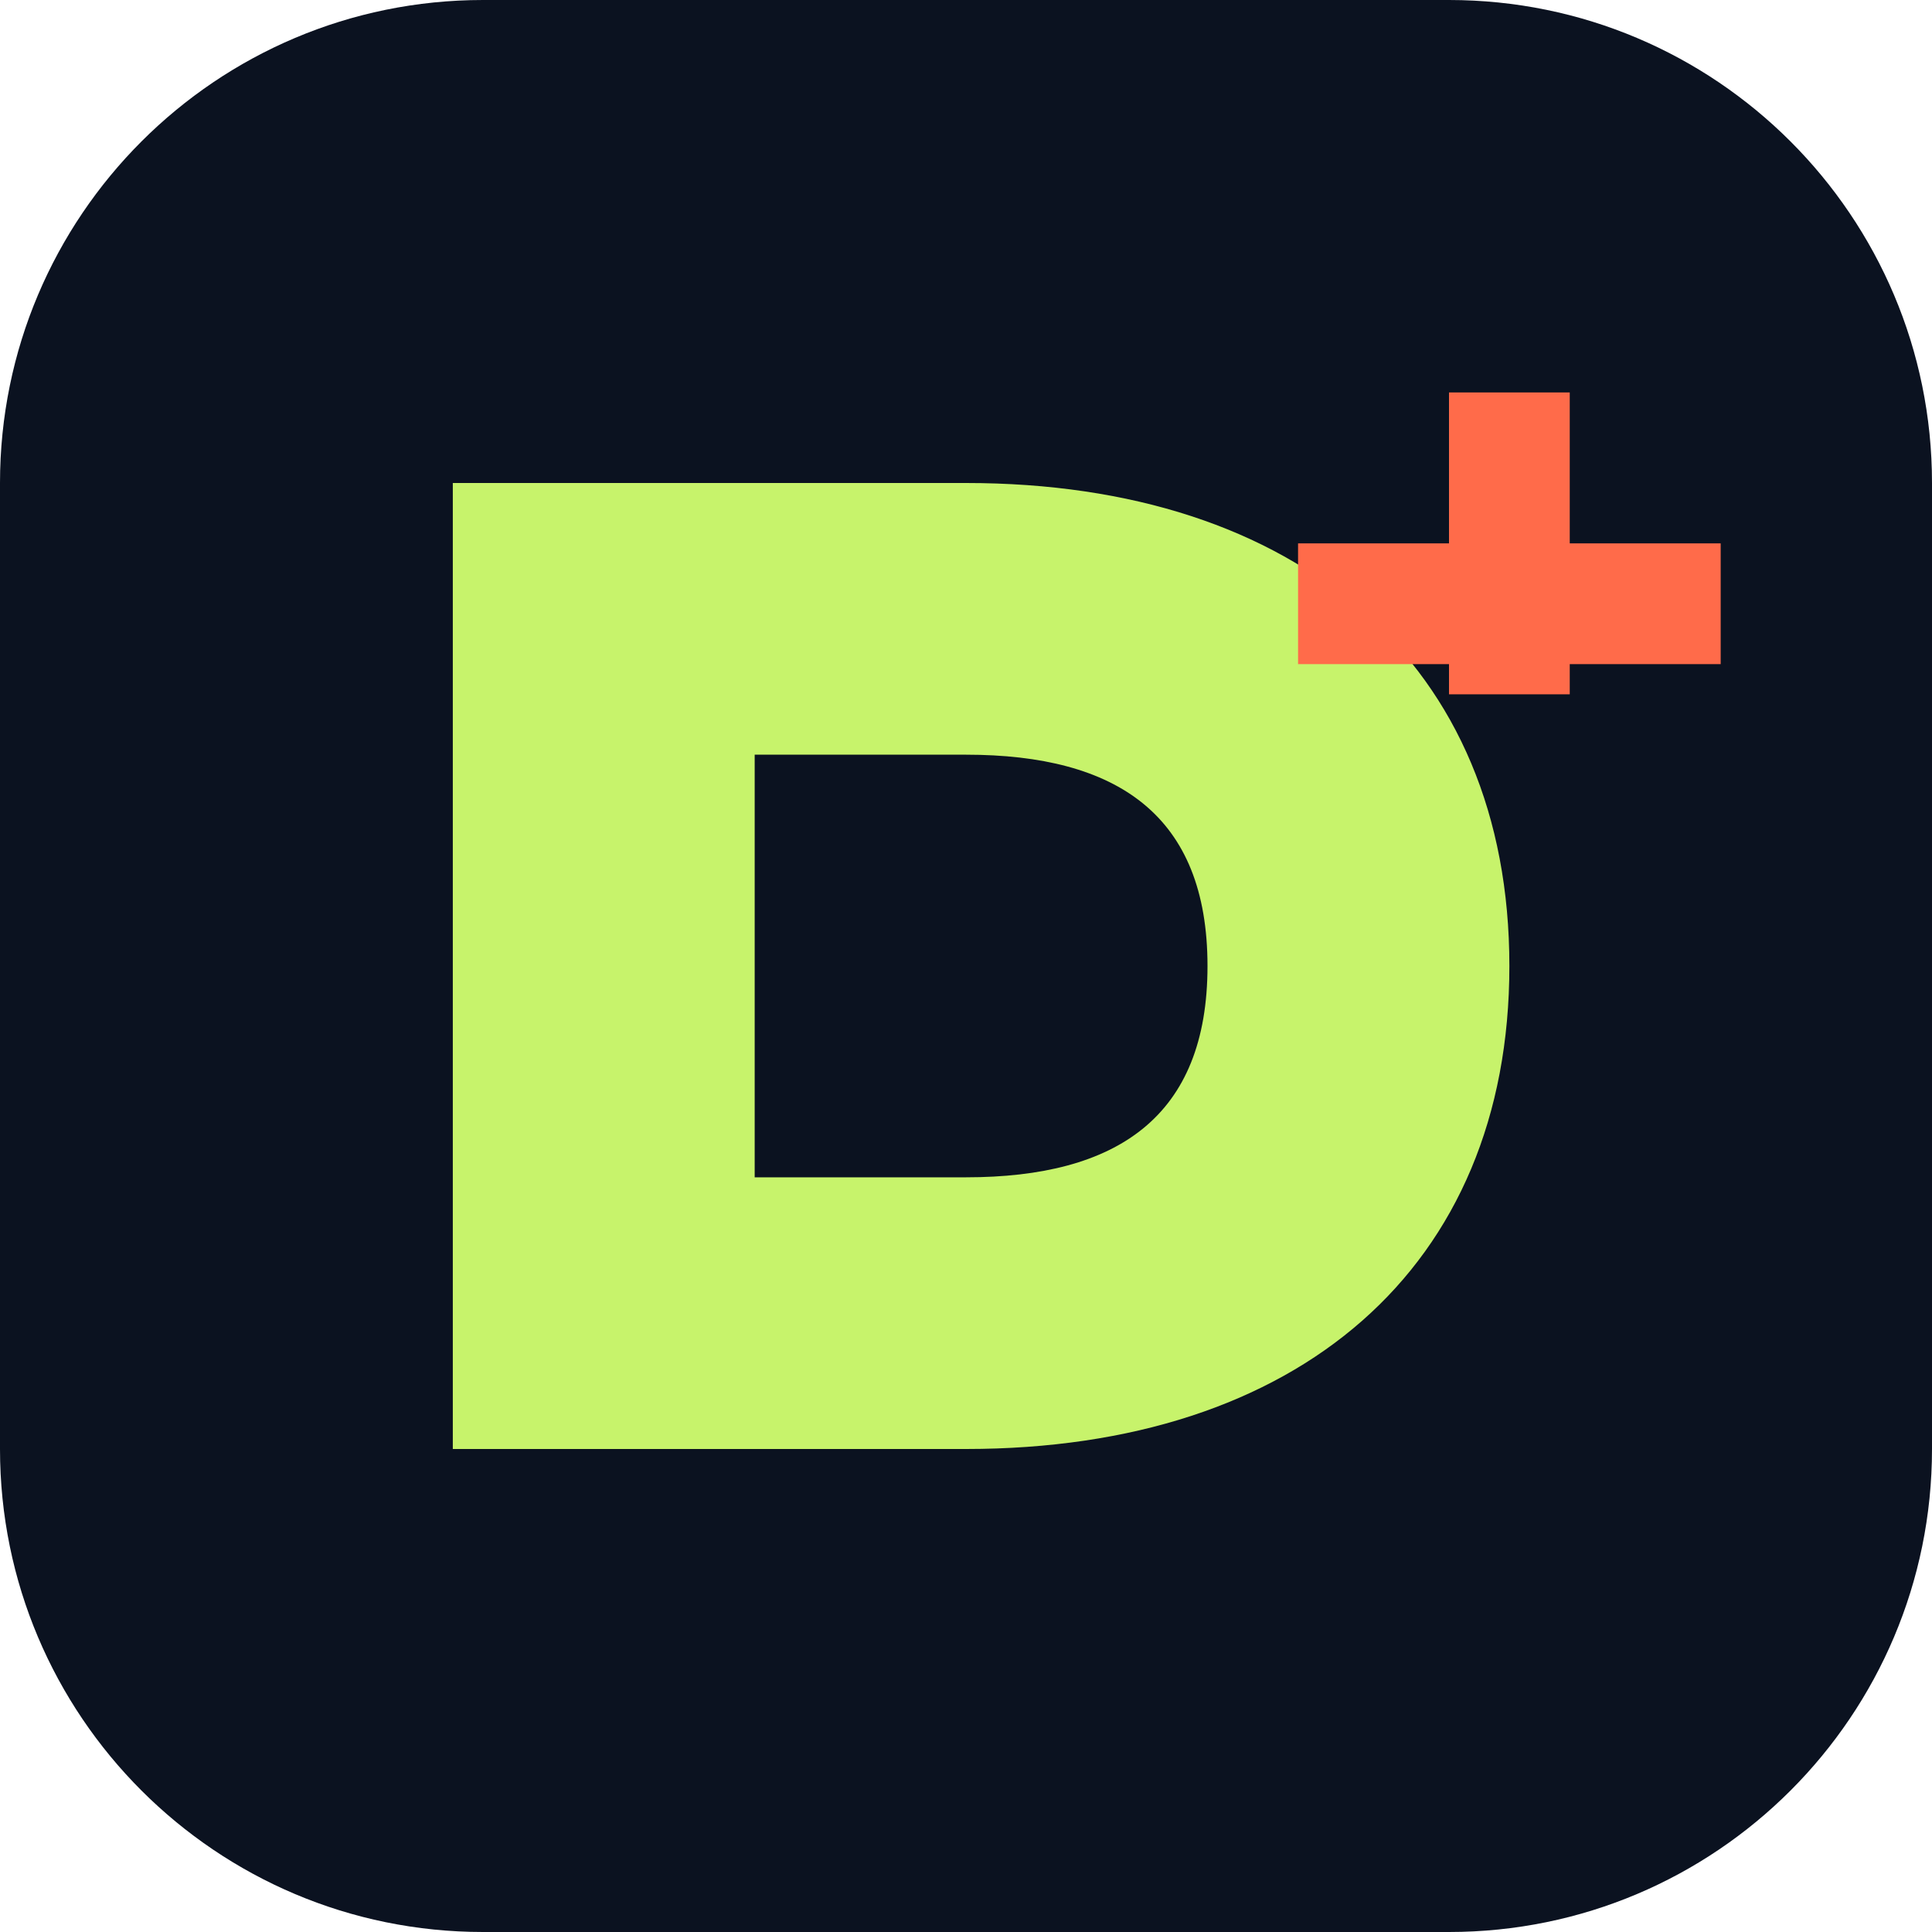
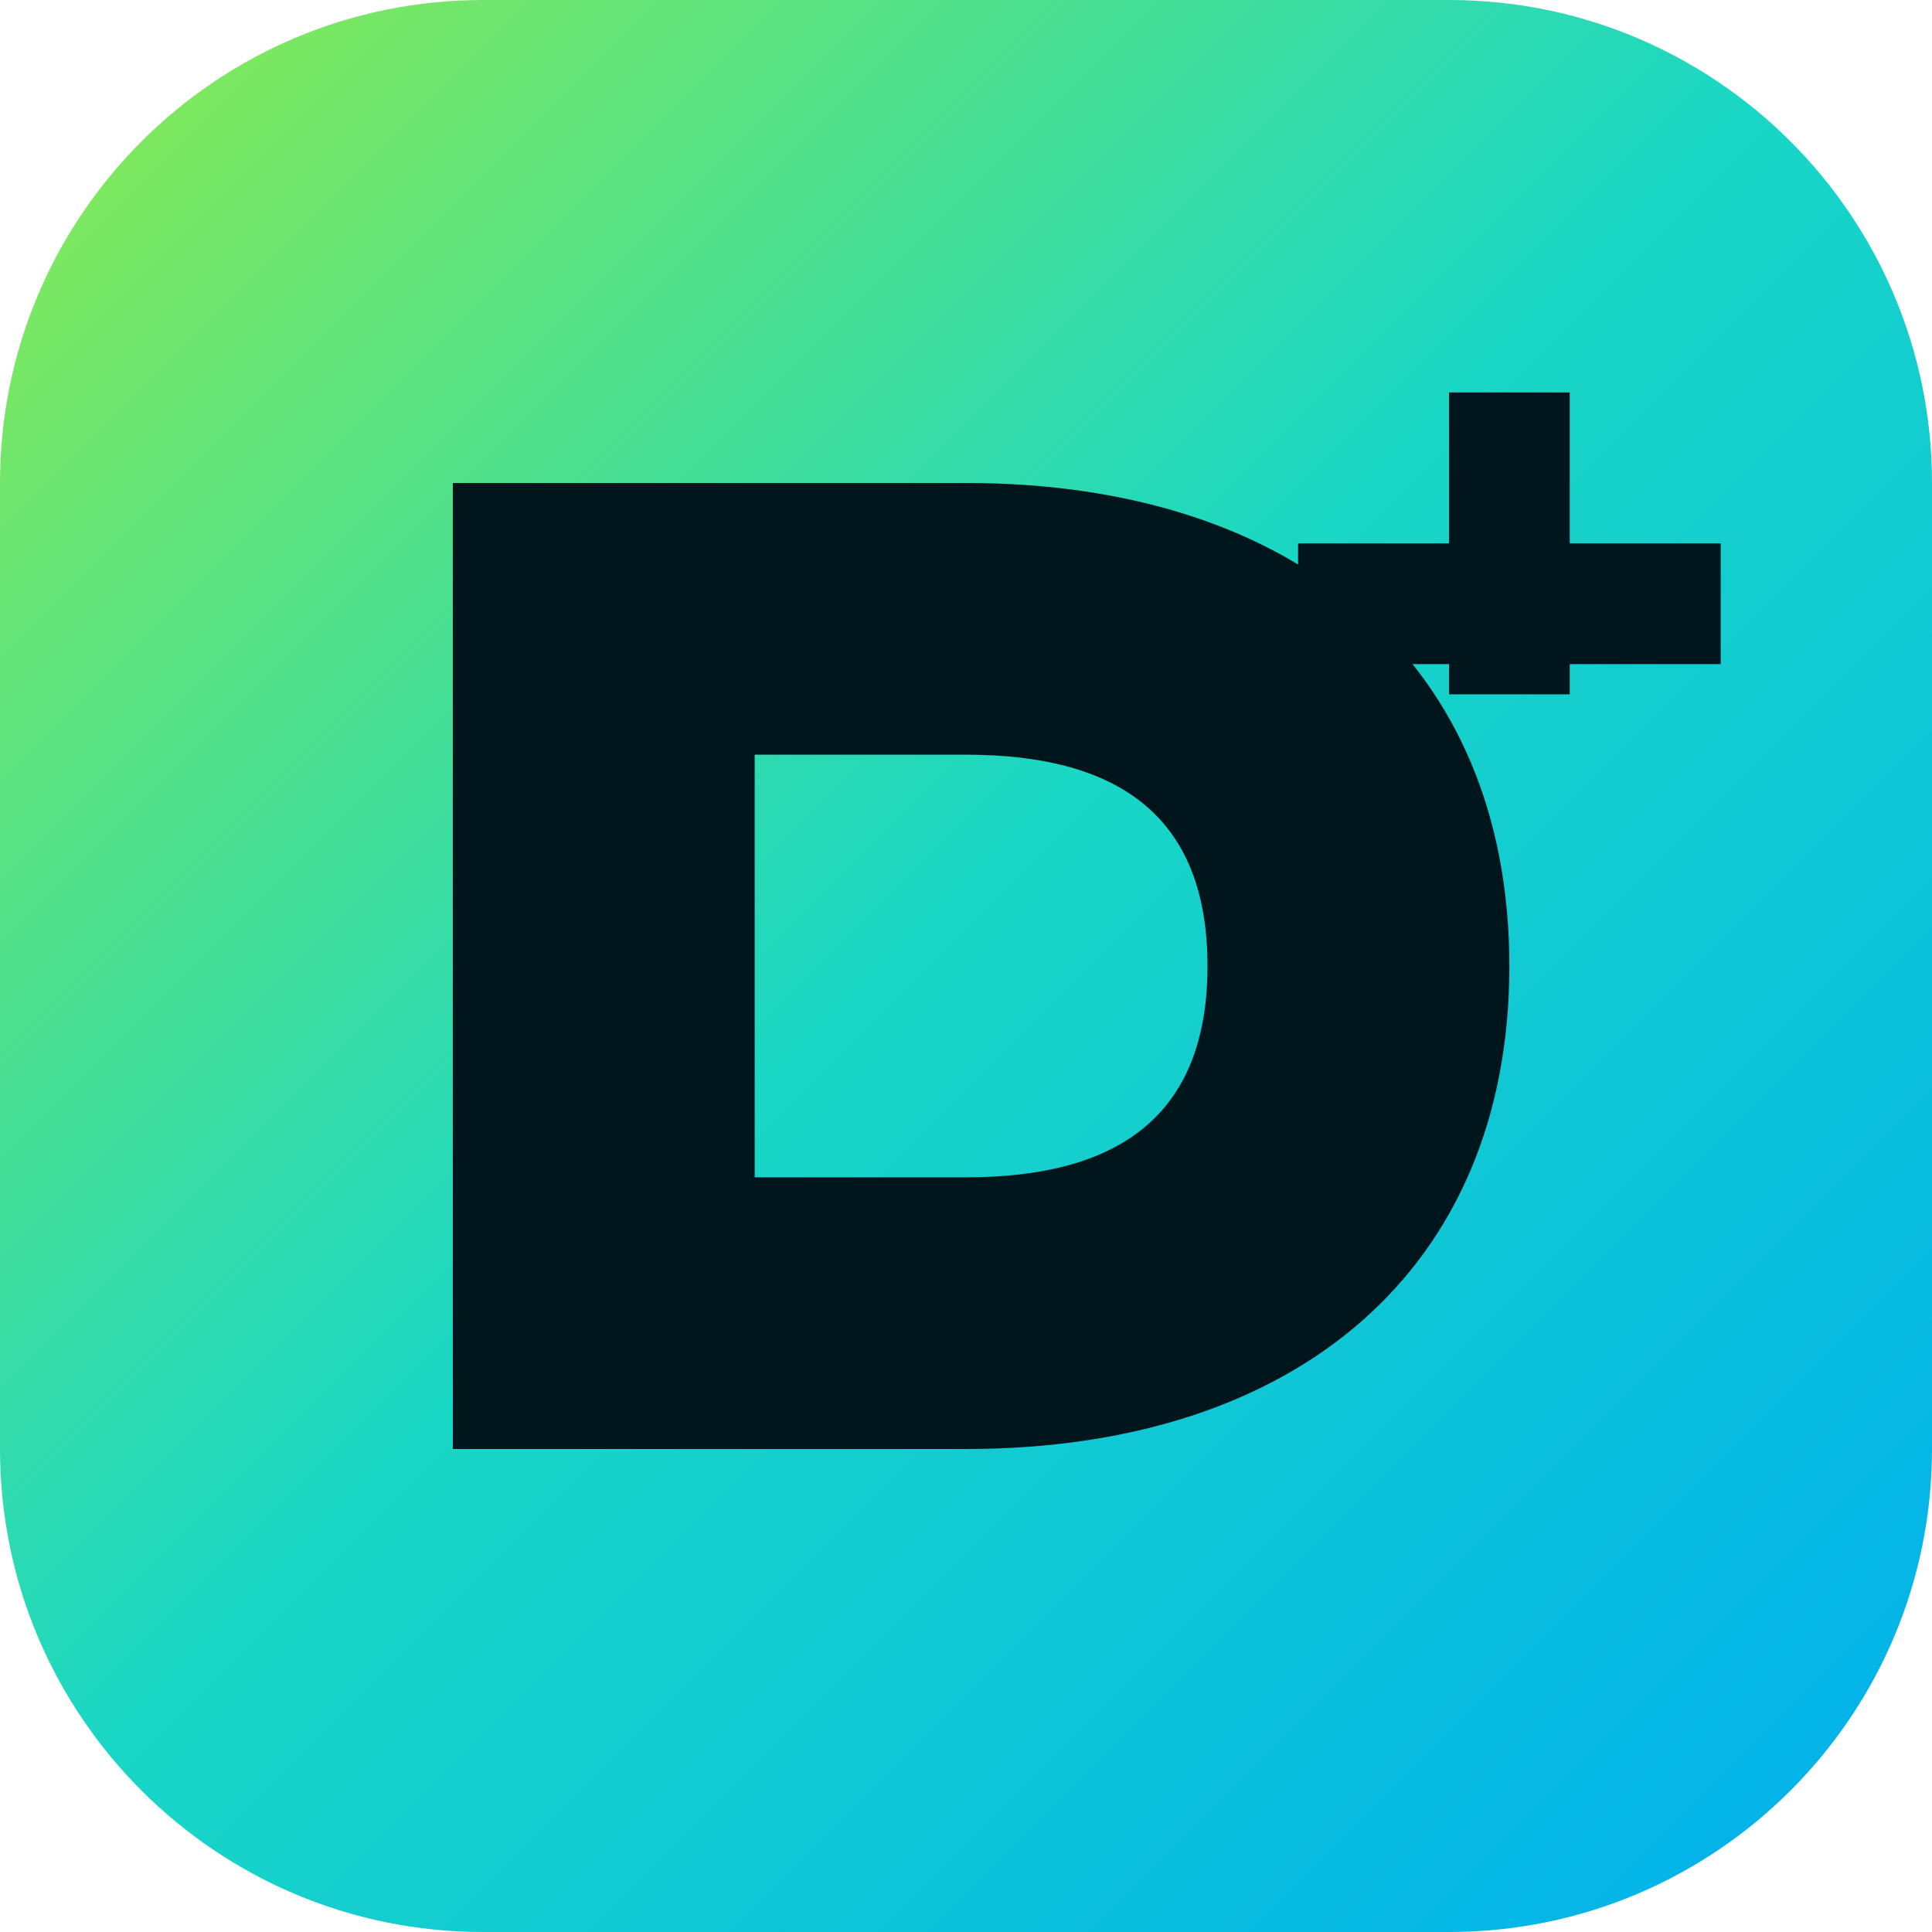
<svg xmlns="http://www.w3.org/2000/svg" viewBox="0 0 64 64" role="img" aria-label="DevSectors">
-   <rect width="64" height="64" rx="16" fill="#0B1220" />
-   <path d="M15 16h17c11 0 18 6 18 16S43 48 32 48H15V16Zm10 9v14h7c5 0 8-2 8-7s-3-7-8-7h-7Z" fill="#C7F36B" />
-   <path d="M48 13h4v10h-4zM43 18h14v4H43z" fill="#FF6B4A" />
+   <defs>
+     <linearGradient id="dsMark" x1="0" y1="0" x2="64" y2="64" gradientUnits="userSpaceOnUse">
+       <stop offset="0%" stop-color="#8EEB4D" />
+       <stop offset="48%" stop-color="#19D7C5" />
+       <stop offset="100%" stop-color="#00AEEF" />
+     </linearGradient>
+   </defs>
+   <rect width="64" height="64" rx="16" fill="url(#dsMark)" />
+   <path d="M15 16h17c11 0 18 6 18 16S43 48 32 48H15V16Zm10 9v14h7c5 0 8-2 8-7s-3-7-8-7h-7Z" fill="#00151C" />
+   <path d="M48 13h4v10h-4zM43 18h14v4H43z" fill="#00151C" />
</svg>
